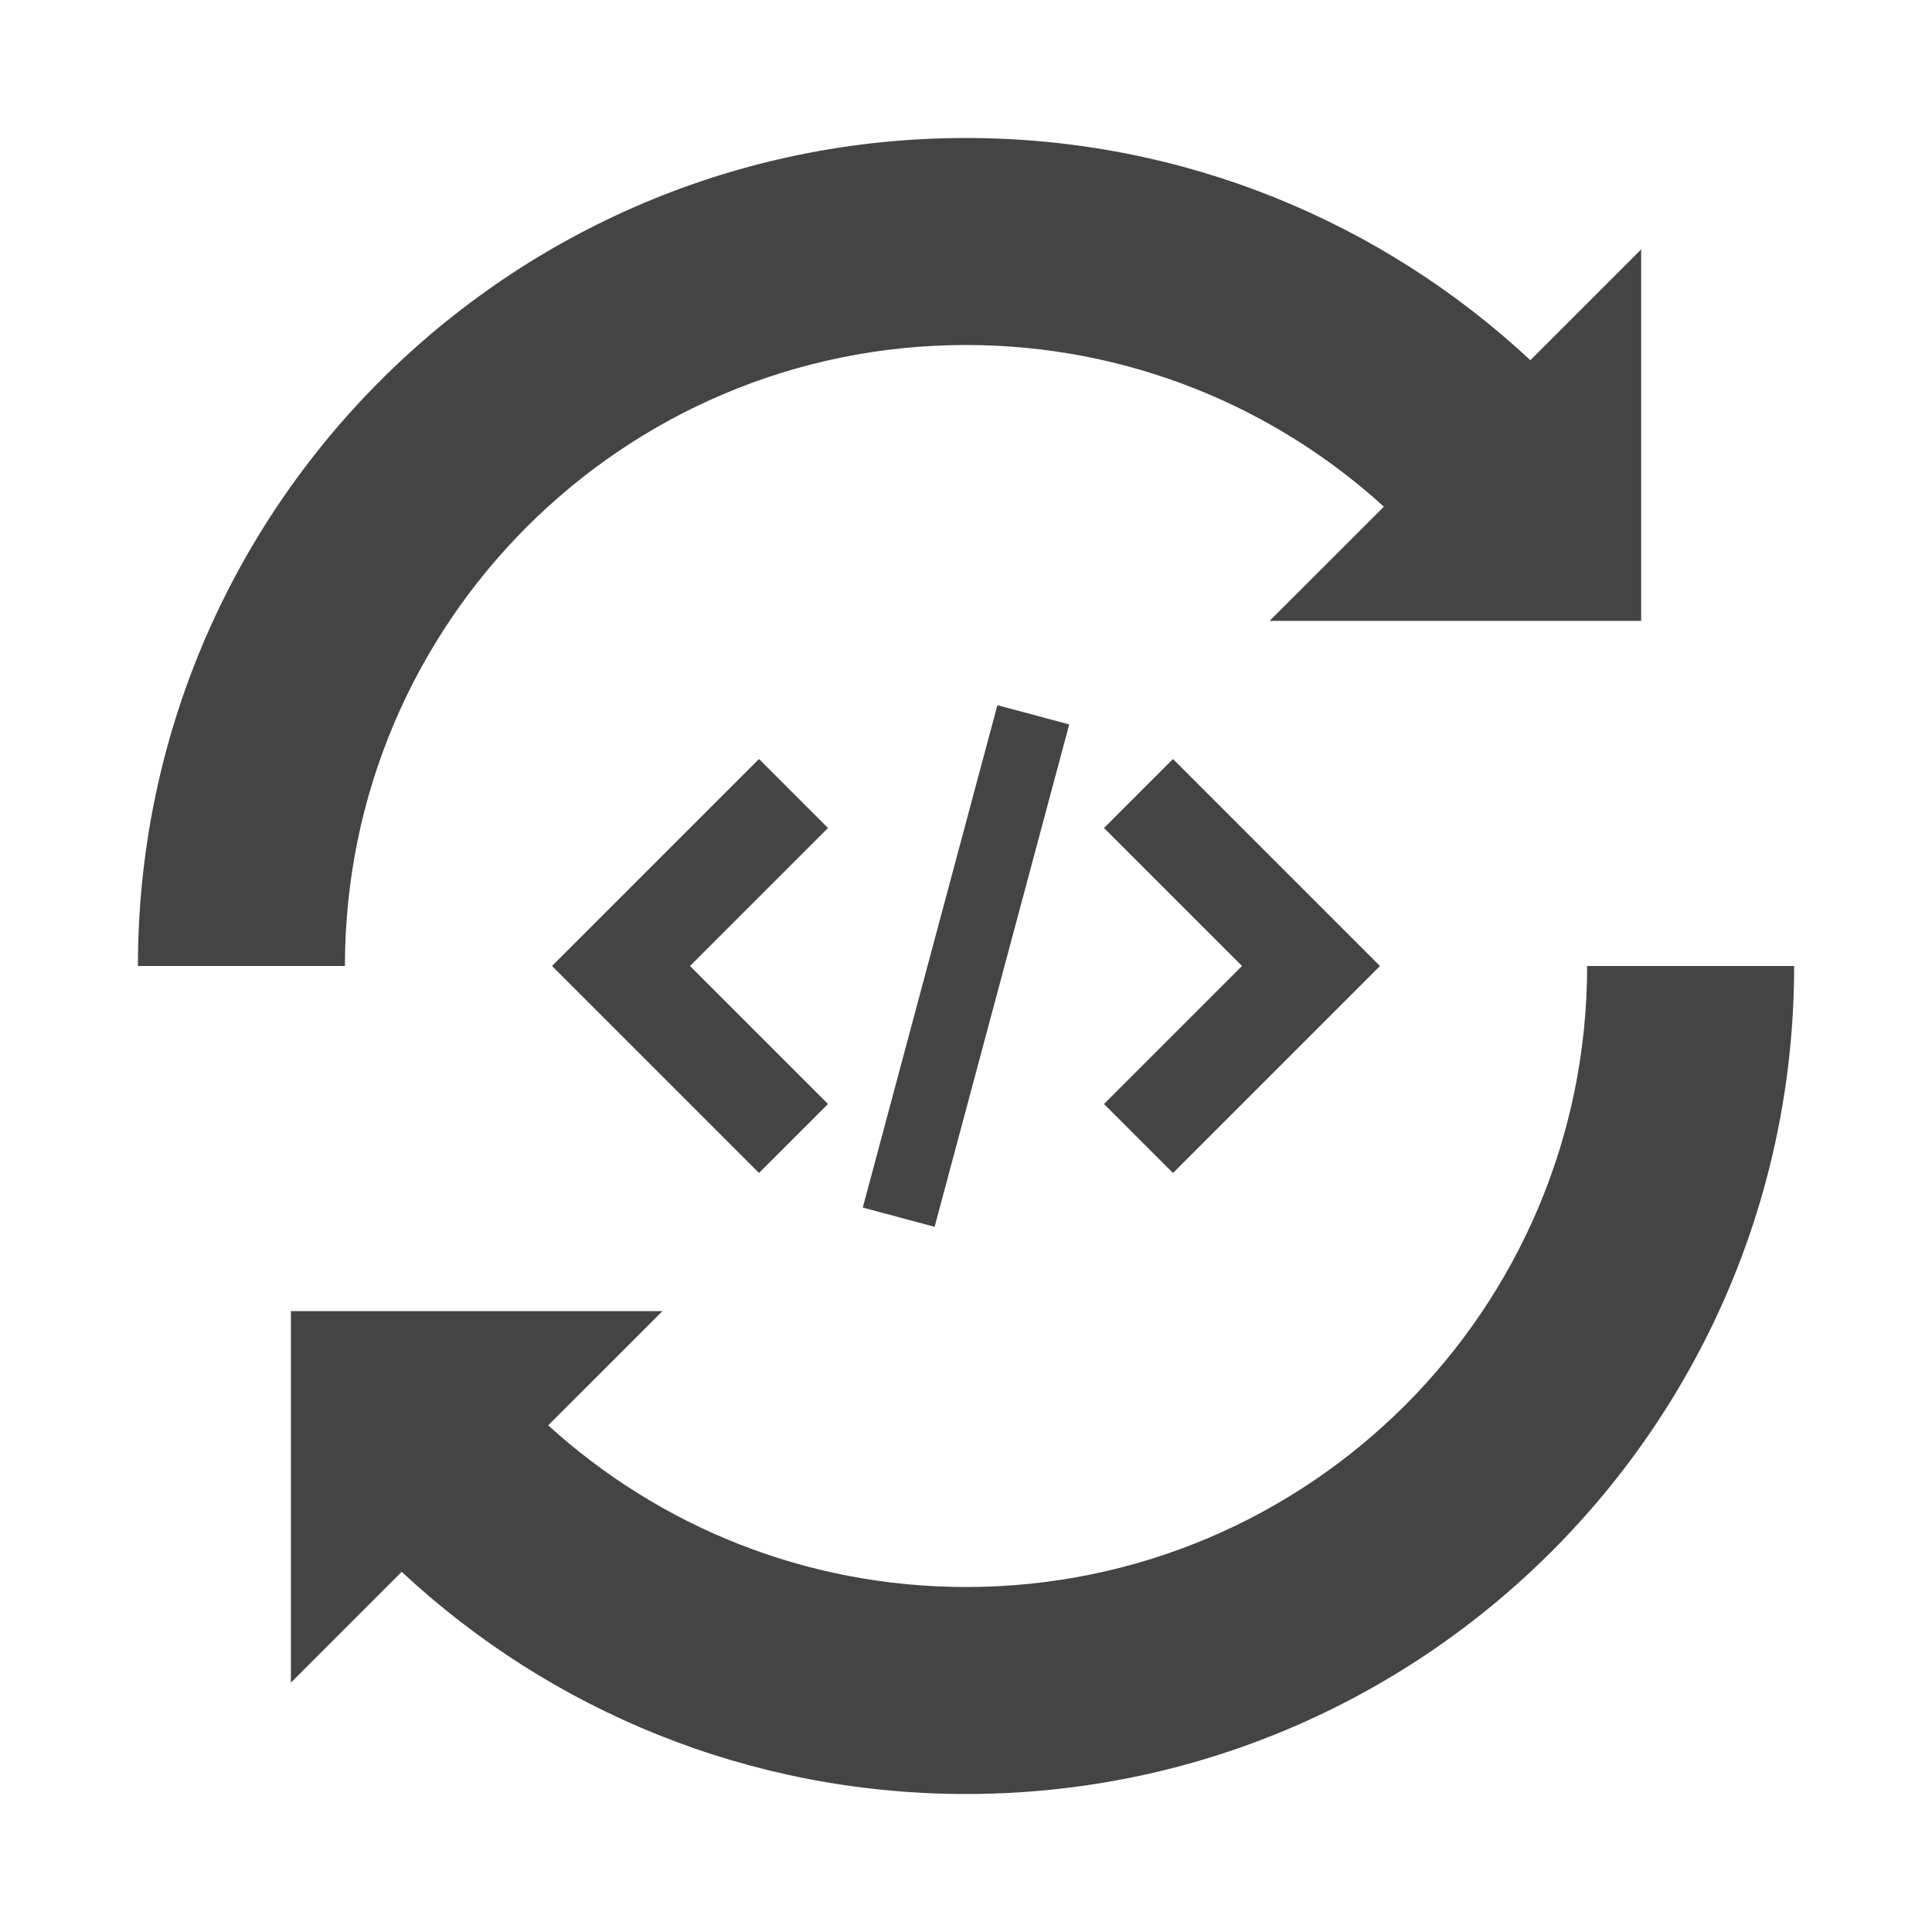
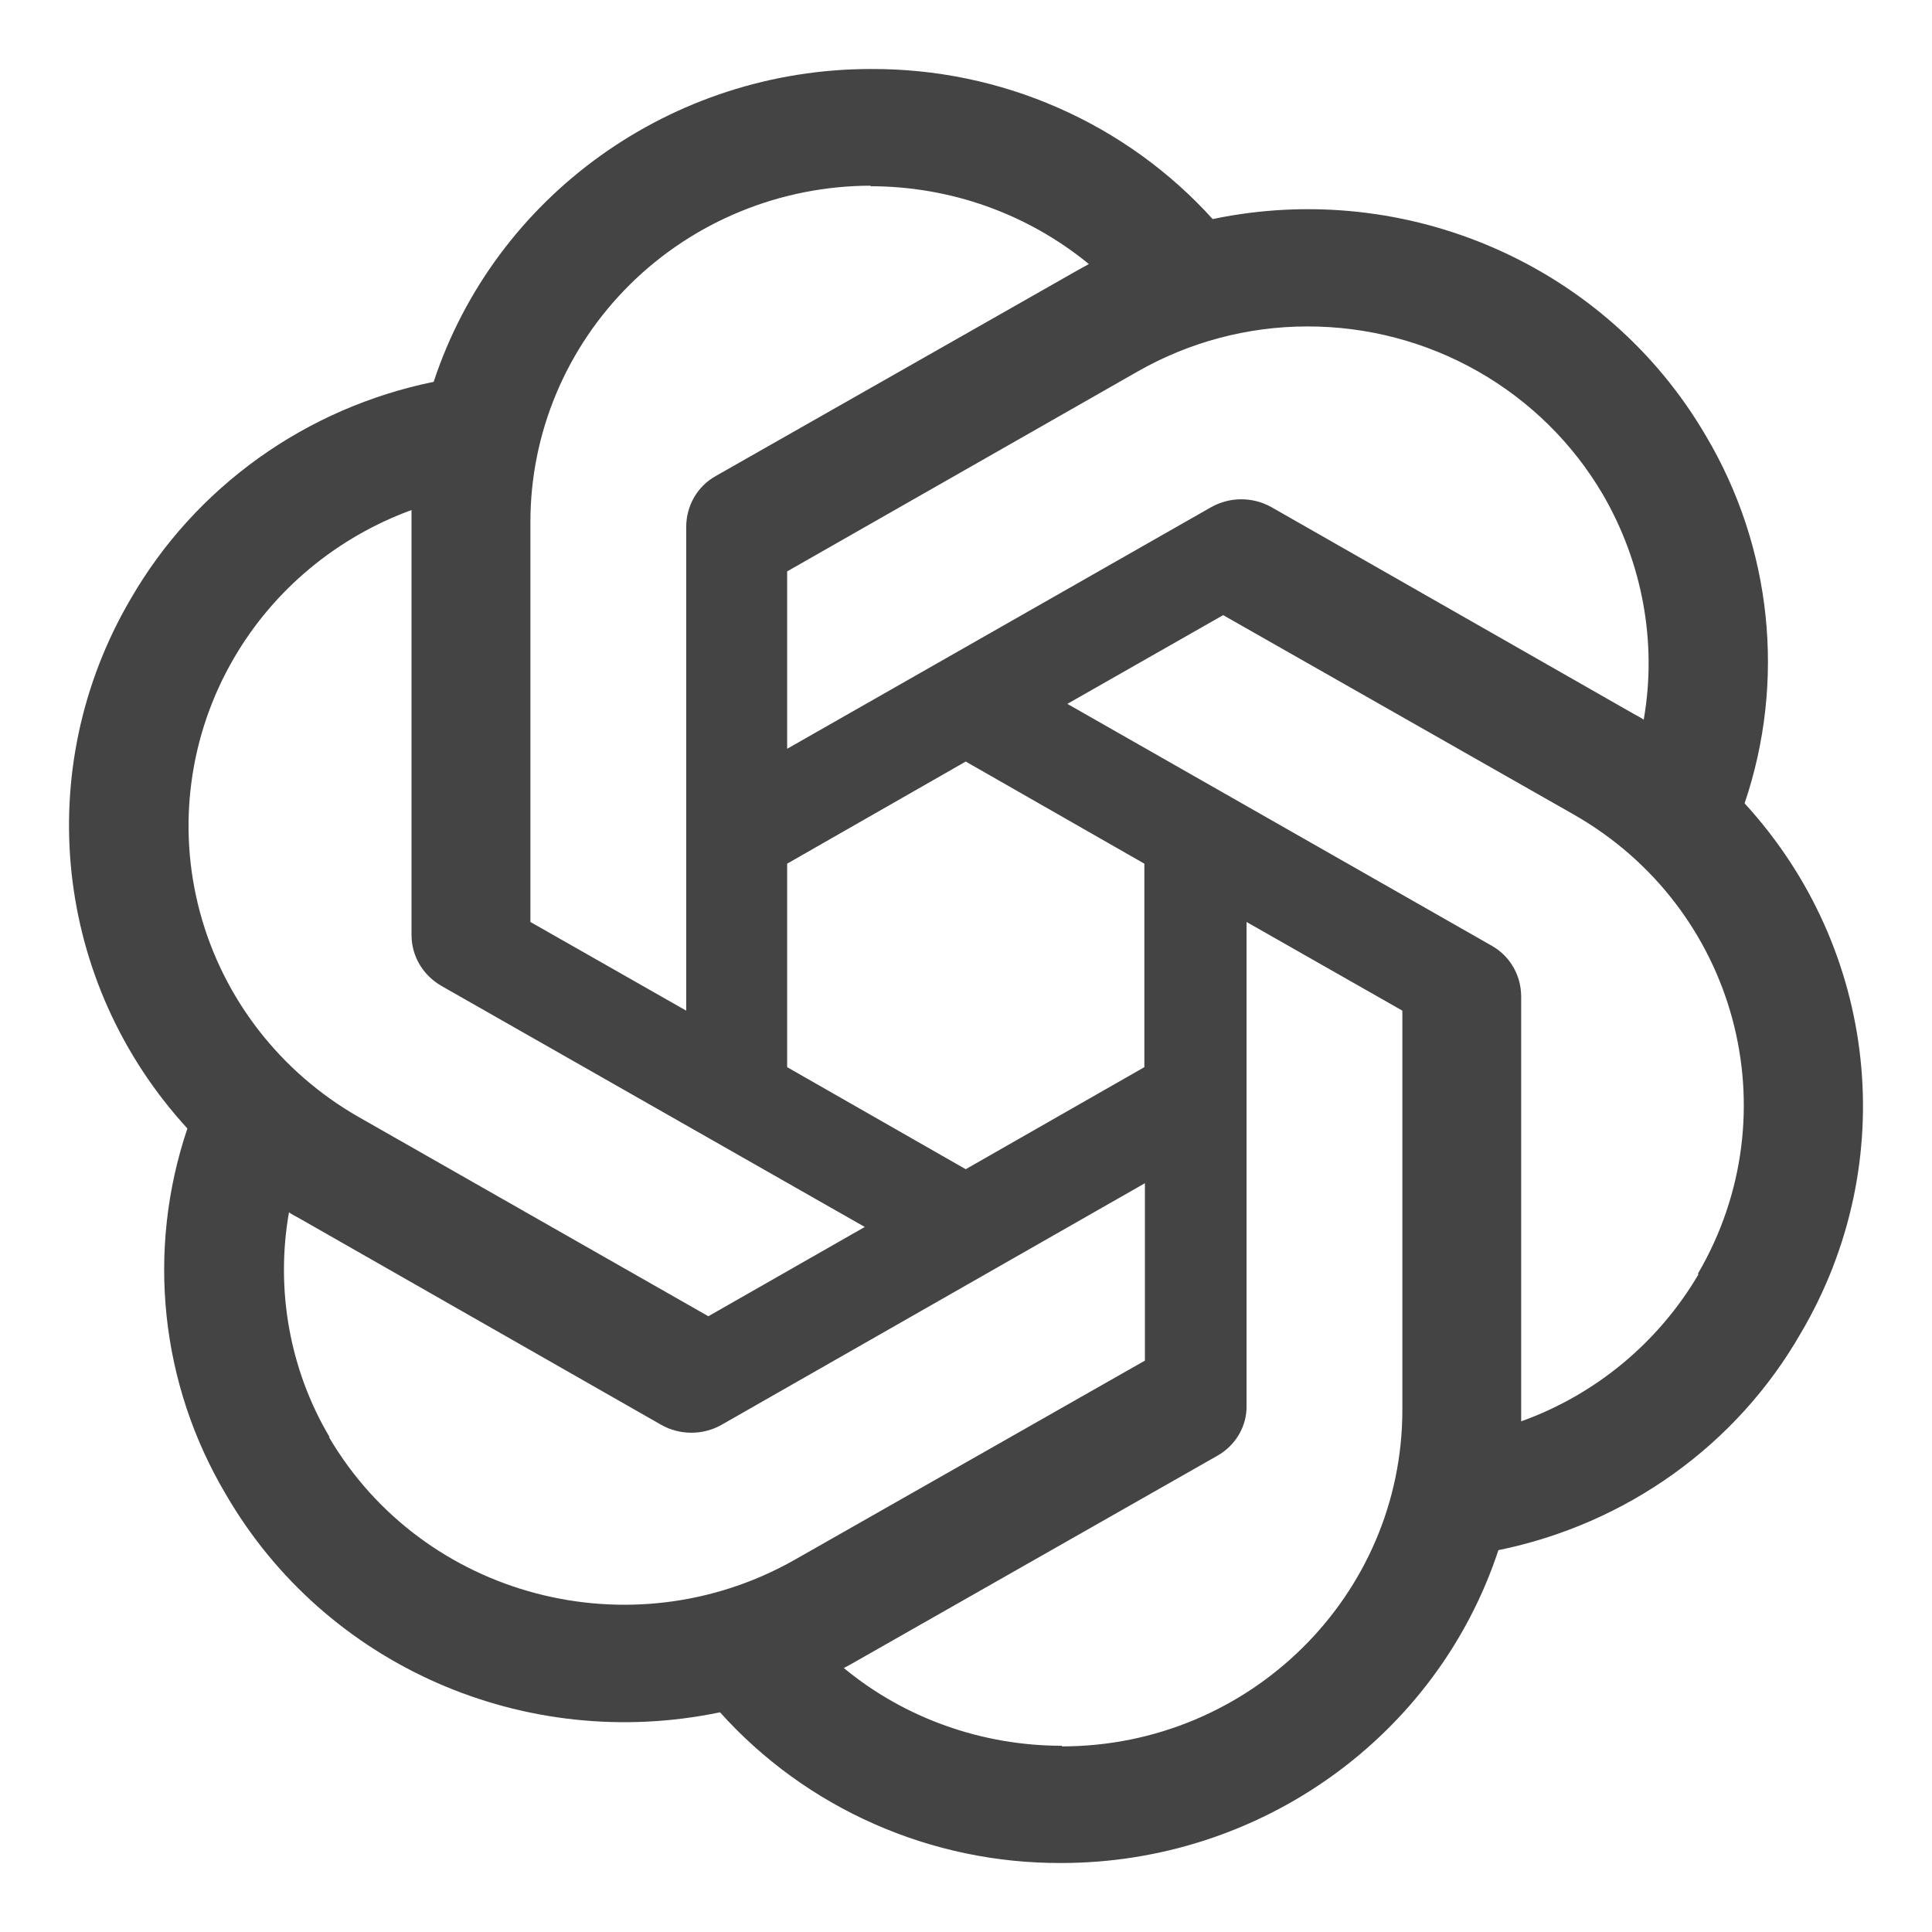
<svg xmlns="http://www.w3.org/2000/svg" width="28" height="28" viewBox="0 0 28 28" fill="none">
-   <path fill-rule="evenodd" clip-rule="evenodd" d="M20.056 7.343L18.4 8.998H23.785V3.614L22.179 5.22C20.035 3.222 17.16 2 13.999 2C7.372 2 1.999 7.373 1.999 14H4.999C4.999 9.029 9.028 5 13.999 5C16.331 5 18.457 5.887 20.056 7.343ZM7.945 20.657L9.601 19.002H4.216V24.386L5.822 22.78C7.965 24.778 10.841 26 14.002 26C20.629 26 26.002 20.627 26.002 14H23.002C23.002 18.971 18.972 23 14.002 23C11.669 23 9.544 22.113 7.945 20.657ZM14.455 10.22L12.504 17.501L13.545 17.78L15.496 10.499L14.455 10.22ZM18 14L16 12L17 11L20 14L17 17L16 16L18 14ZM12 12L10 14L12 16L11 17L8 14L11 11L12 12Z" fill="#444444" />
+   <path d="M12.622 1C9.739 1 7.178 2.831 6.285 5.534C5.369 5.721 4.504 6.097 3.747 6.639C2.99 7.181 2.358 7.876 1.895 8.678C0.449 11.143 0.779 14.242 2.716 16.355C2.118 18.125 2.323 20.062 3.278 21.665C4.715 24.139 7.606 25.406 10.435 24.816C11.055 25.506 11.816 26.058 12.669 26.434C13.522 26.811 14.446 27.004 15.38 27C18.262 27 20.824 25.169 21.716 22.466C23.573 22.087 25.17 20.942 26.098 19.322C27.553 16.857 27.223 13.758 25.286 11.645V11.636C25.582 10.761 25.684 9.834 25.587 8.917C25.49 8 25.196 7.114 24.724 6.318C23.287 3.853 20.395 2.585 17.575 3.175C16.953 2.487 16.189 1.937 15.335 1.562C14.482 1.187 13.557 0.996 12.622 1ZM12.622 2.691L12.613 2.699C13.773 2.699 14.889 3.096 15.781 3.827C15.746 3.844 15.674 3.888 15.621 3.915L10.373 6.899C10.105 7.049 9.945 7.331 9.945 7.639V14.647L7.687 13.362V7.569C7.686 6.276 8.206 5.037 9.131 4.122C10.056 3.207 11.312 2.693 12.622 2.691ZM18.943 4.731C19.813 4.729 20.668 4.954 21.421 5.383C22.174 5.812 22.799 6.429 23.233 7.172C23.804 8.158 24.018 9.312 23.822 10.43C23.786 10.403 23.715 10.369 23.67 10.342L18.423 7.348C18.291 7.275 18.142 7.236 17.99 7.236C17.838 7.236 17.689 7.275 17.557 7.348L11.408 10.852V8.281L16.486 5.385C17.233 4.958 18.08 4.732 18.943 4.731V4.731ZM5.964 7.392V13.547C5.964 13.855 6.125 14.128 6.393 14.286L12.533 17.782L10.266 19.076L5.197 16.188C4.064 15.54 3.238 14.476 2.9 13.228C2.562 11.98 2.74 10.65 3.394 9.532C3.971 8.544 4.881 7.788 5.964 7.392ZM17.727 8.915L22.805 11.803C25.17 13.15 25.973 16.127 24.607 18.46L24.616 18.468C24.036 19.455 23.126 20.212 22.046 20.599V14.445C22.046 14.136 21.885 13.855 21.617 13.705L15.469 10.201L17.727 8.915ZM13.996 11.037L16.585 12.517V15.466L13.996 16.945L11.408 15.466V12.517L13.996 11.037ZM18.066 13.362L20.324 14.647V20.432C20.324 23.126 18.11 25.31 15.389 25.31V25.301C14.237 25.301 13.113 24.905 12.229 24.174C12.265 24.157 12.345 24.113 12.39 24.086L17.637 21.101C17.905 20.952 18.075 20.67 18.066 20.362L18.066 13.362ZM16.593 17.148V19.719L11.515 22.607C9.15 23.945 6.134 23.153 4.768 20.828H4.777C4.197 19.851 3.991 18.689 4.188 17.57C4.224 17.597 4.295 17.632 4.34 17.658L9.587 20.652C9.719 20.726 9.868 20.764 10.02 20.764C10.171 20.764 10.321 20.726 10.453 20.652L16.593 17.148Z" fill="#444444" />
</svg>
